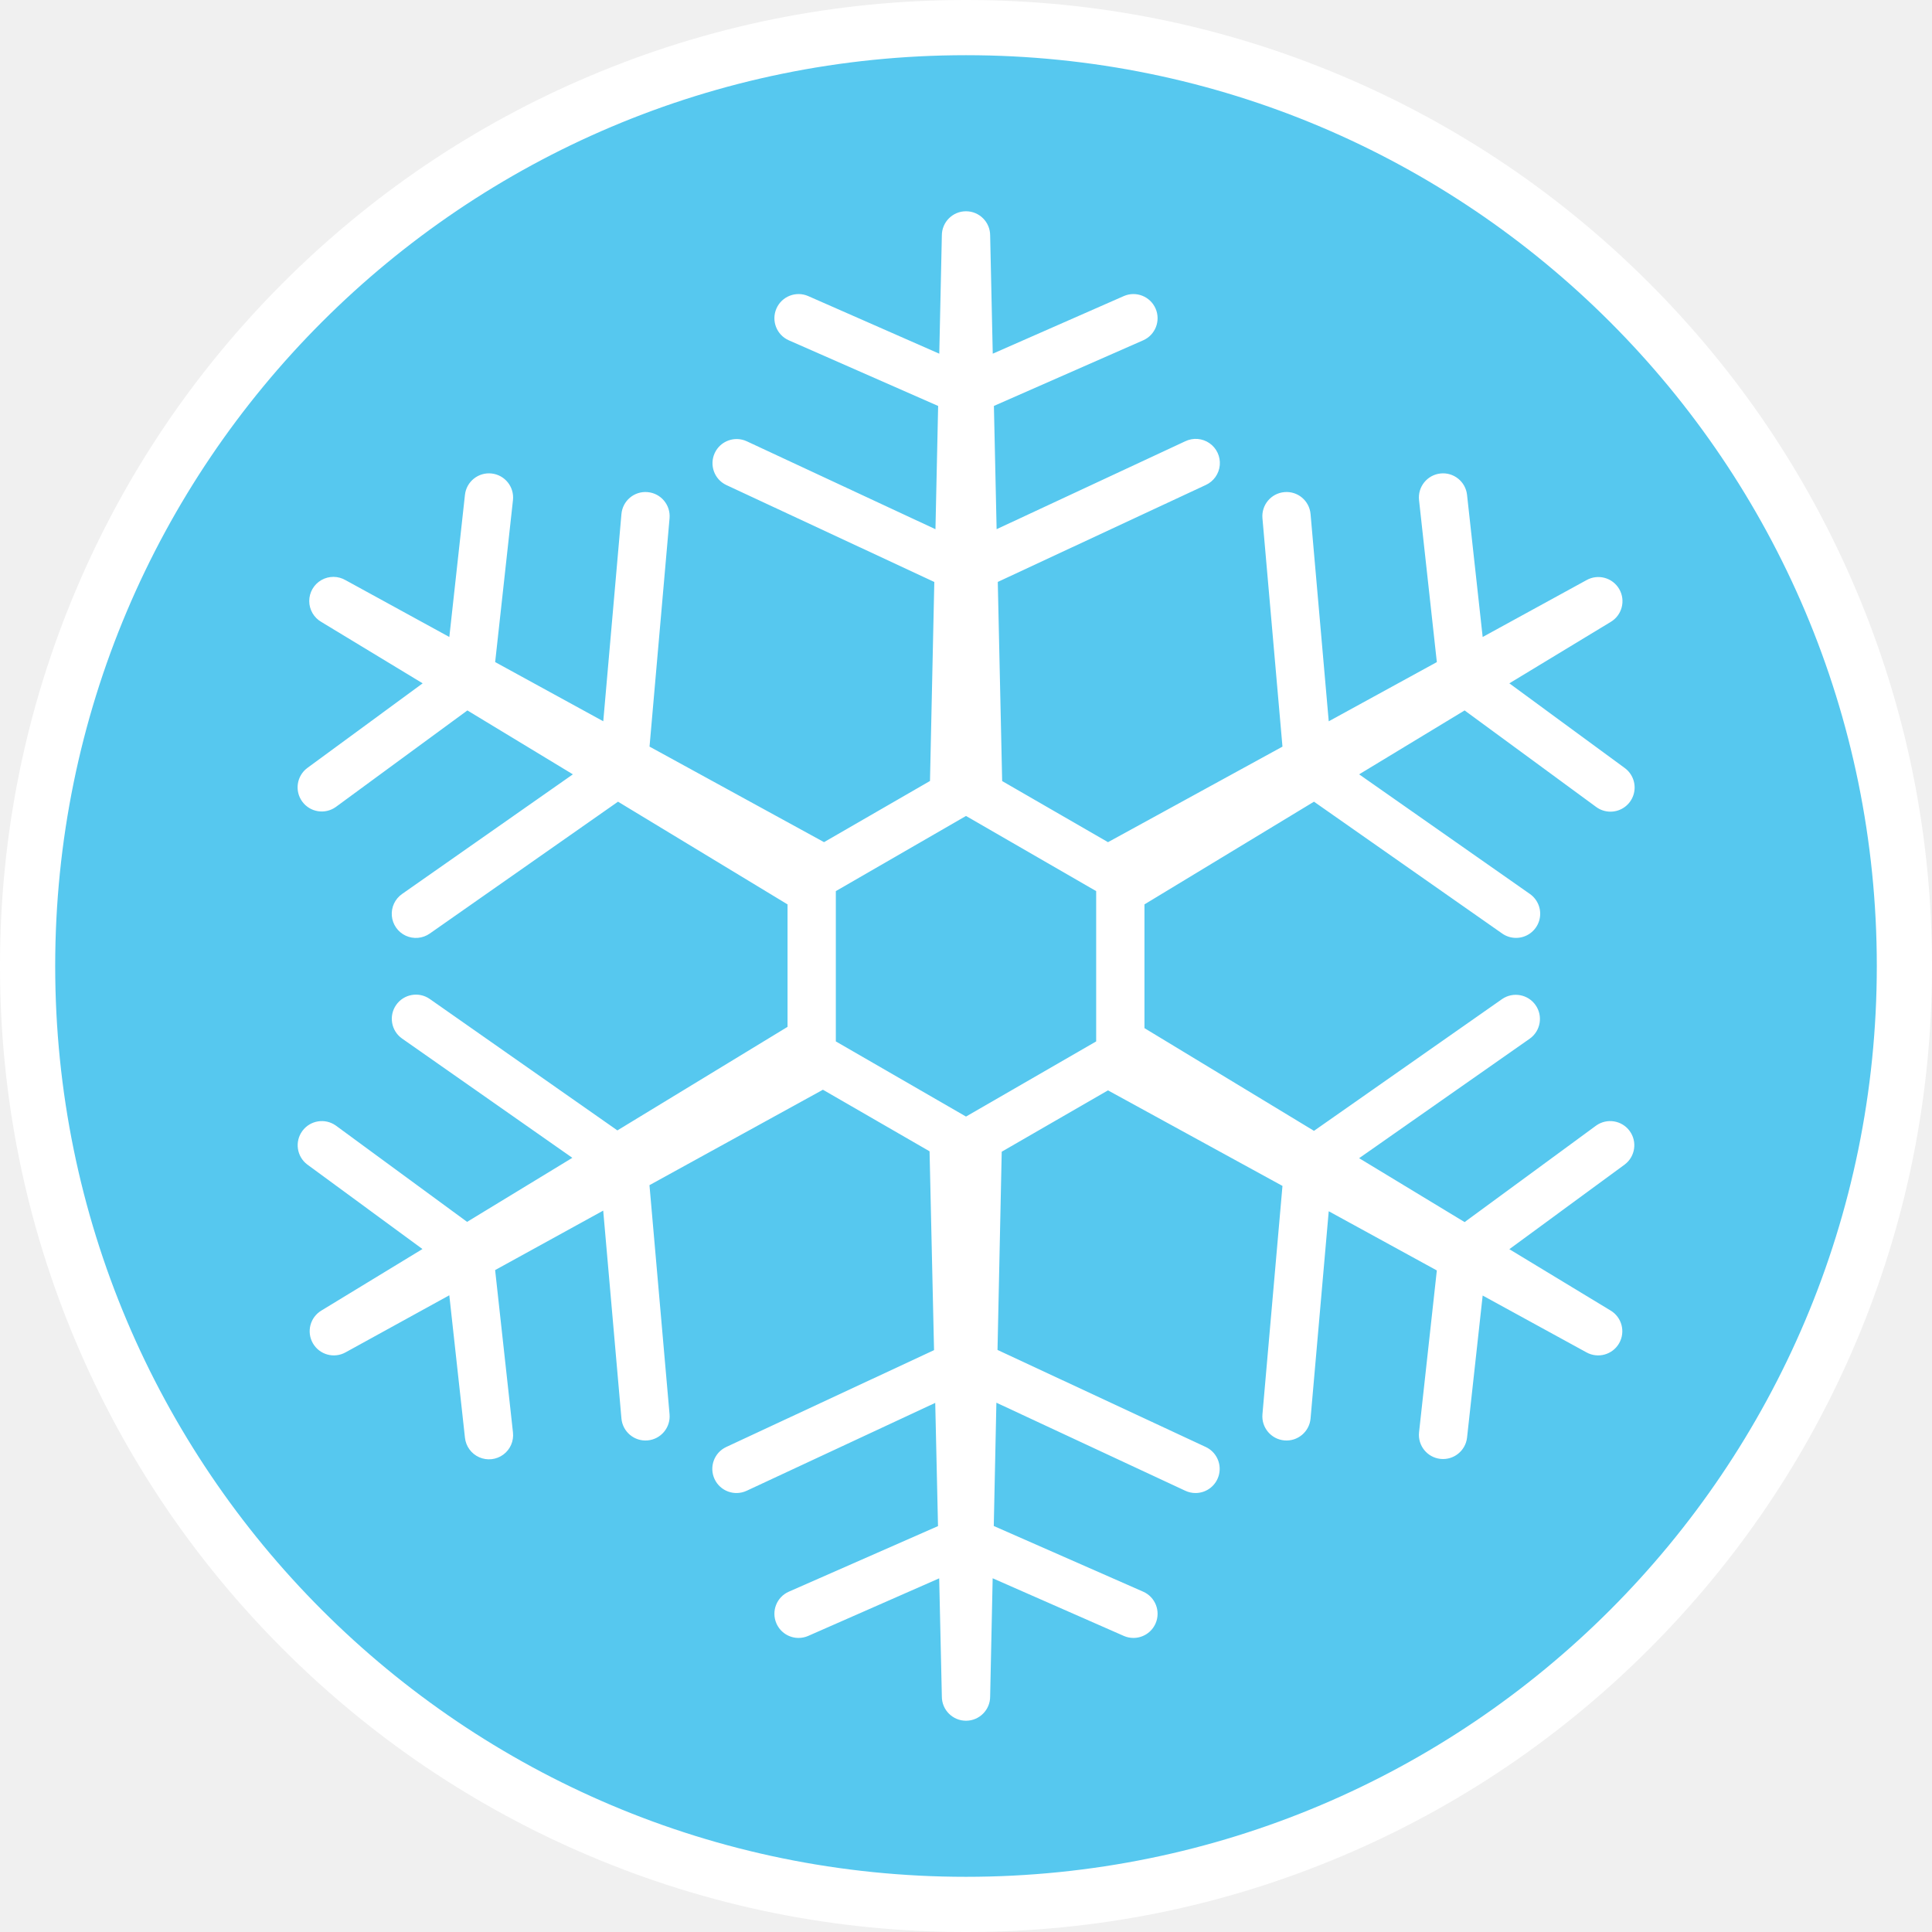
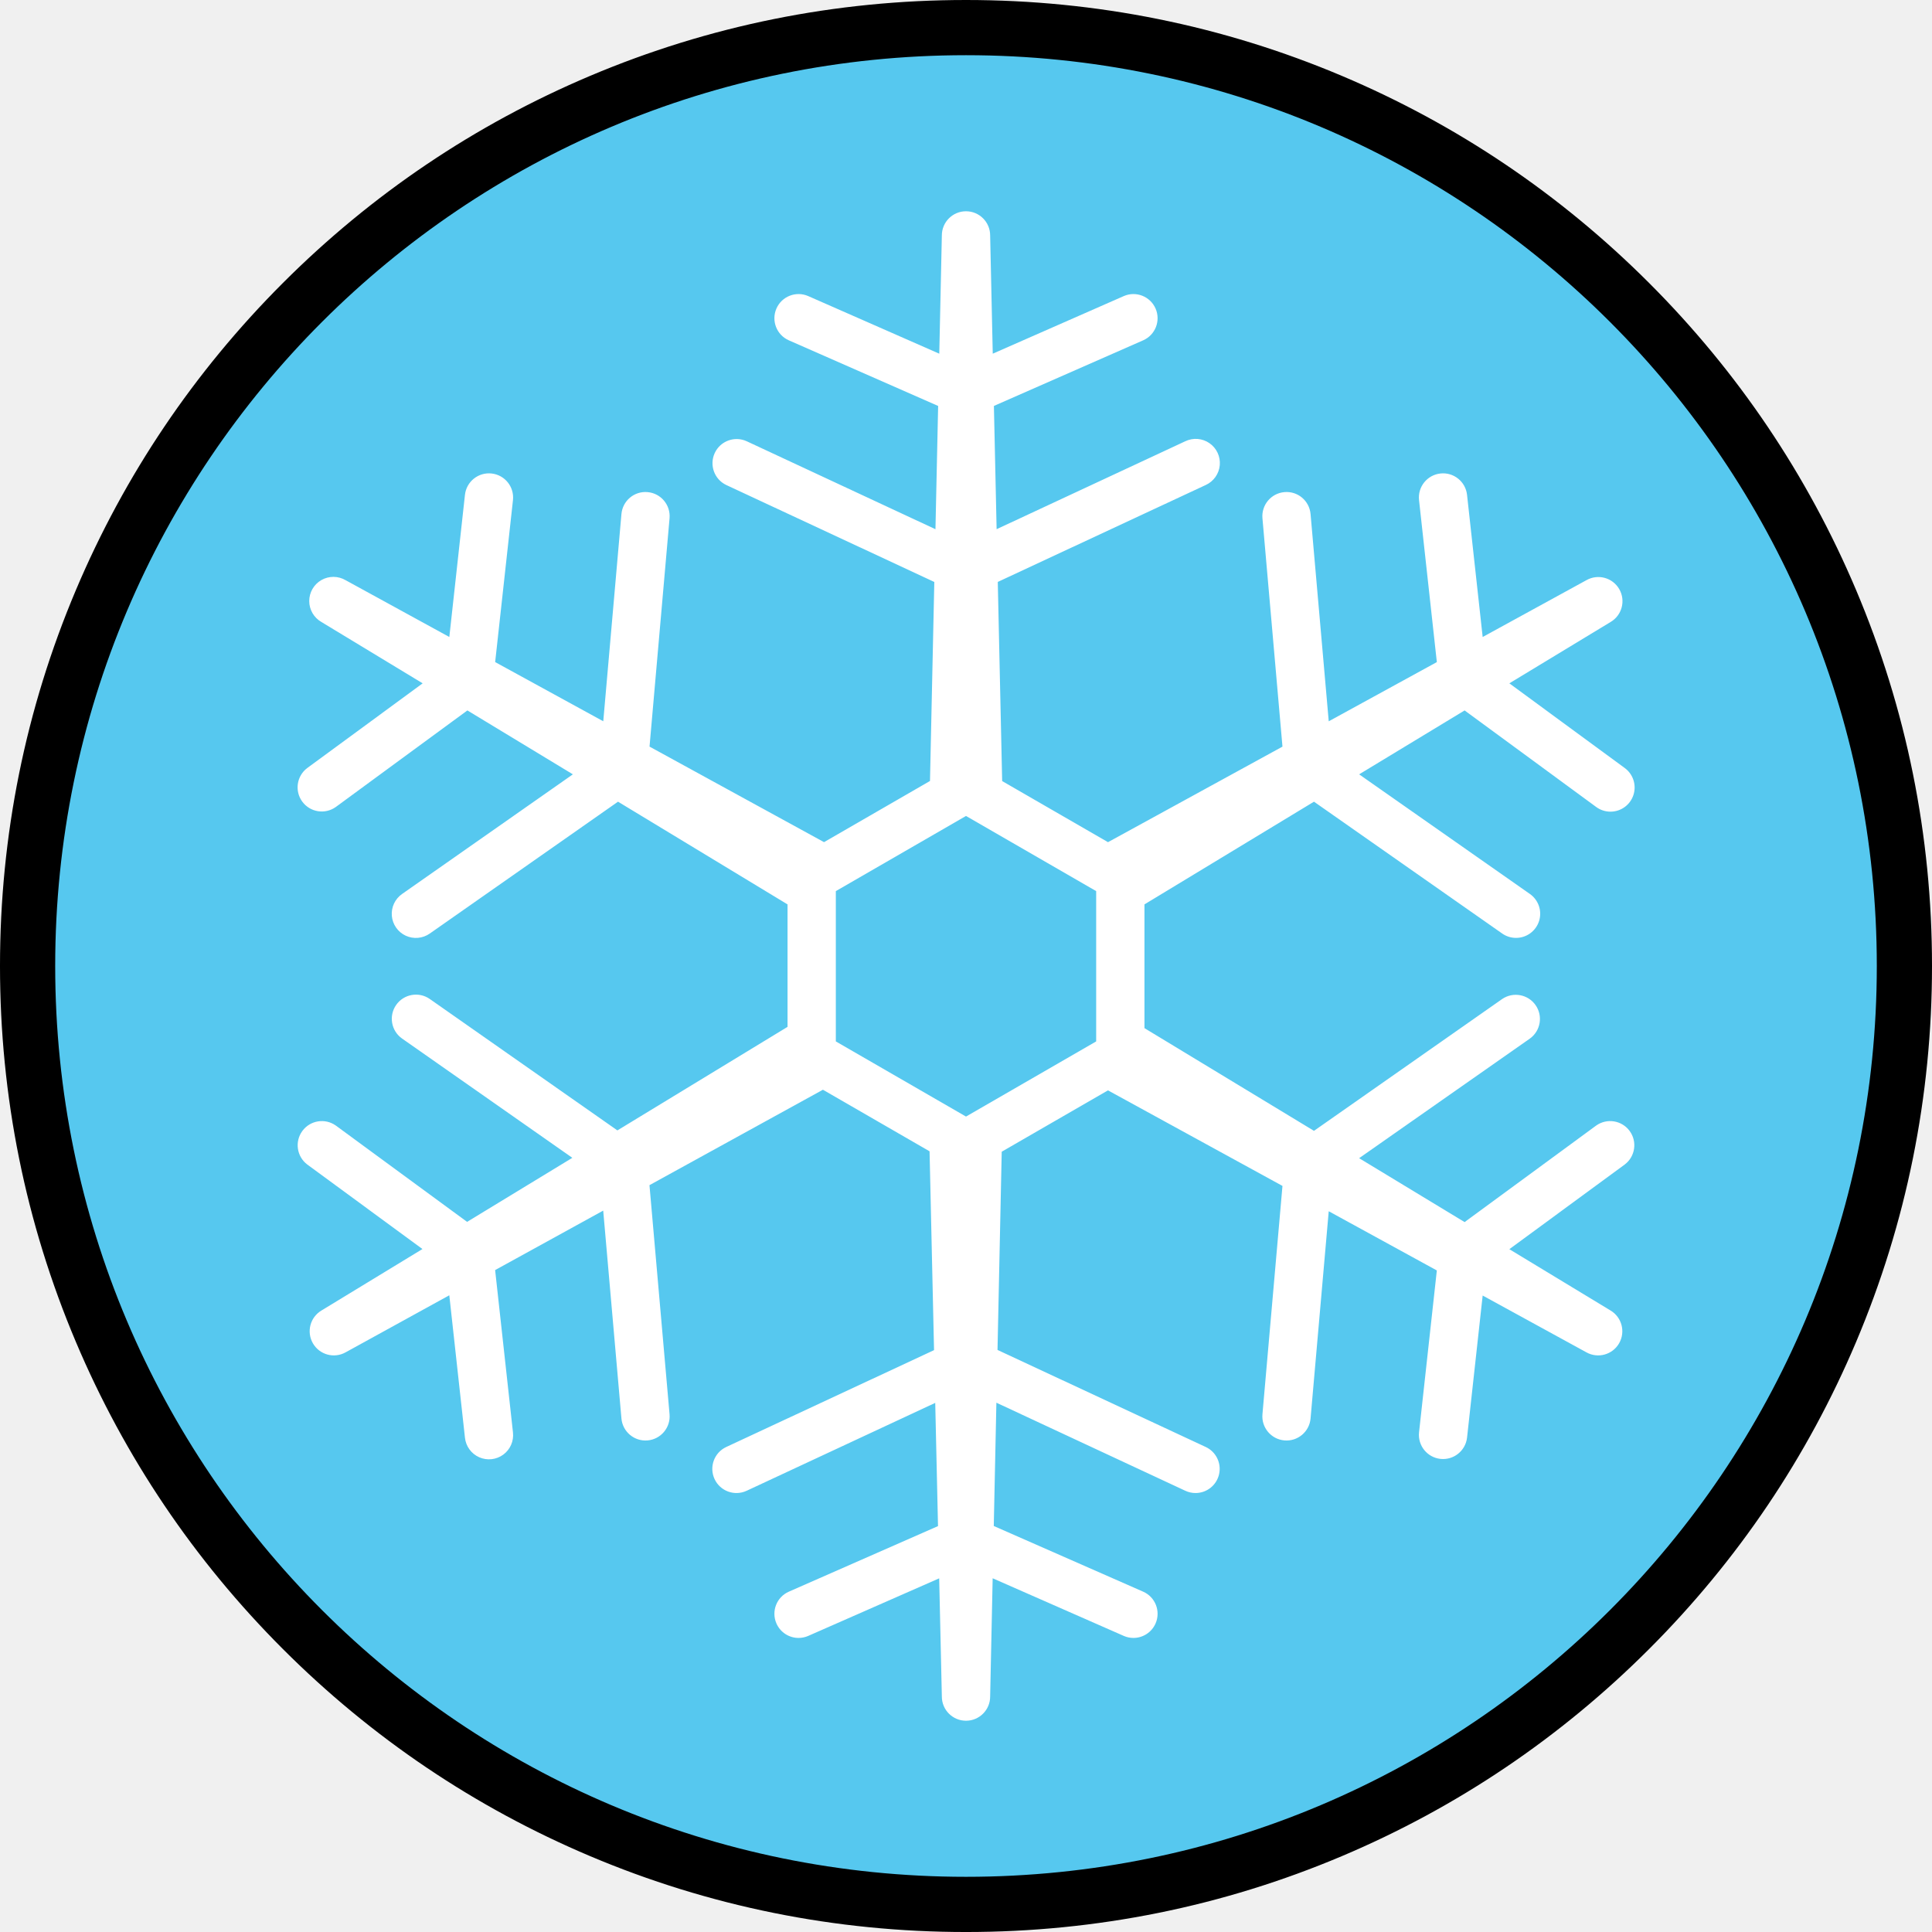
<svg xmlns="http://www.w3.org/2000/svg" width="746.667" height="746.667" viewBox="0 0 197.556 197.556">
  <path d="M98.778 194.733c-25.63 0-49.727-9.98-67.851-28.104S2.822 124.409 2.822 98.778c0-25.63 9.981-49.727 28.105-67.851s42.22-28.105 67.85-28.105c25.631 0 49.728 9.981 67.852 28.105 18.123 18.124 28.104 42.22 28.104 67.85 0 25.631-9.98 49.728-28.104 67.852-18.124 18.123-42.22 28.104-67.851 28.104" style="opacity:1;fill:#56c8ef;fill-opacity:1;fill-rule:nonzero;stroke:none;stroke-width:.353" />
-   <path d="M0 0c-37.793 0-74.464-7.405-108.994-22.01-33.344-14.104-63.286-34.291-88.996-60s-45.897-55.652-60-88.996C-272.595-205.537-280-242.207-280-280s7.405-74.464 22.01-108.993c14.103-33.345 34.291-63.287 60-88.997 25.71-25.709 55.652-45.897 88.996-59.999C-74.464-552.595-37.793-560 0-560c37.792 0 74.463 7.405 108.993 22.011 33.344 14.102 63.287 34.29 88.996 59.999 25.71 25.71 45.897 55.652 60 88.997C272.595-354.464 280-317.793 280-280s-7.405 74.463-22.011 108.994c-14.103 33.344-34.29 63.286-60 88.996-25.709 25.709-55.652 45.896-88.996 60C74.463-7.405 37.792 0 0 0m0-16c145.803 0 264-118.197 264-264S145.803-544 0-544c-145.804 0-264 118.197-264 264S-145.804-16 0-16" style="fill:#fff;fill-opacity:1;fill-rule:nonzero;stroke:none" transform="matrix(.35278 0 0 -.35278 98.778 0)" />
+   <path d="M0 0c-37.793 0-74.464-7.405-108.994-22.01-33.344-14.104-63.286-34.291-88.996-60s-45.897-55.652-60-88.996C-272.595-205.537-280-242.207-280-280s7.405-74.464 22.01-108.993c14.103-33.345 34.291-63.287 60-88.997 25.71-25.709 55.652-45.897 88.996-59.999C-74.464-552.595-37.793-560 0-560c37.792 0 74.463 7.405 108.993 22.011 33.344 14.102 63.287 34.29 88.996 59.999 25.71 25.71 45.897 55.652 60 88.997C272.595-354.464 280-317.793 280-280s-7.405 74.463-22.011 108.994c-14.103 33.344-34.29 63.286-60 88.996-25.709 25.709-55.652 45.896-88.996 60C74.463-7.405 37.792 0 0 0m0-16c145.803 0 264-118.197 264-264S145.803-544 0-544c-145.804 0-264 118.197-264 264S-145.804-16 0-16" style="fill:currentColor;fill-opacity:1;fill-rule:nonzero;stroke:none" transform="matrix(.35278 0 0 -.35278 98.778 0)" />
  <path d="m0 0-37.729 21.782v43.567L0 87.132l37.729-21.783V21.782Zm182.664-2.602-38.139-27.986-30.576 18.524 49.5 34.673a7.001 7.001 0 0 1-8.033 11.467L100.863-4.137 51.729 25.63v35.871l49.135 29.768 54.552-38.214a6.97 6.97 0 0 1 4.011-1.267 7 7 0 0 1 4.022 12.733L113.95 99.196l30.575 18.524 38.139-27.987a6.97 6.97 0 0 1 4.136-1.357 7.002 7.002 0 0 1 4.147 12.645l-33.459 24.552 29.336 17.773a7 7 0 0 1-7 12.124l-30.065-16.465-4.529 41.199c-.421 3.844-3.881 6.621-7.722 6.193a7 7 0 0 1-6.194-7.722l5.161-46.945-31.334-17.159-5.268 60.069c-.338 3.85-3.711 6.71-7.585 6.361a7 7 0 0 1-6.362-7.584l5.803-66.19L41.16 79.534 10.482 97.246l-1.27 57.719L69.49 183.06a7 7 0 1 1-5.914 12.689L8.875 170.254l-.787 35.725 43.262 19.017a7 7 0 0 1 3.591 9.225 7 7 0 0 1-9.224 3.591L7.755 221.125 7 255.404a7 7 0 0 1-7 7 7 7 0 0 1-7-7l-.746-34.282-37.972 16.69a7 7 0 0 1-9.224-3.591 7 7 0 0 1 3.591-9.225l43.276-19.022-.778-35.73-54.724 25.505a7 7 0 0 1-5.914-12.689l60.305-28.107-1.253-57.683-30.711-17.73-50.579 27.694 5.802 66.183a7 7 0 0 1-6.362 7.584c-3.858.347-7.248-2.511-7.585-6.361l-5.266-60.063-31.334 17.157 5.159 46.941a6.999 6.999 0 1 1-13.916 1.529l-4.528-41.196-30.065 16.463a7 7 0 1 1-7-12.124l29.336-17.773-33.46-24.553a7.001 7.001 0 0 1 8.283-11.288l38.14 27.987 30.575-18.524-49.5-34.675a7 7 0 1 1 8.033-11.466l54.553 38.214L-51.729 61.5V26.002l-49.316-30.013-54.373 38.087a7 7 0 0 1-9.749-1.718 7 7 0 0 1 1.718-9.749l49.346-34.566-30.509-18.567-38.053 27.922a7.001 7.001 0 0 1-8.283-11.287l33.399-24.508-29.275-17.817a7.001 7.001 0 0 1 7-12.125l30.057 16.537 4.536-41.27a7 7 0 1 1 13.916 1.529l-5.17 47.048 31.329 17.236 5.282-60.249a7 7 0 0 1 7.585-6.362 7 7 0 0 1 6.362 7.585l-5.821 66.402 50.276 27.66 30.91-17.845 1.299-57.635-60.228-28.071a7 7 0 0 1 5.914-12.69l54.659 25.476.805-35.717-43.238-19.006a7 7 0 0 1-3.591-9.225 7 7 0 0 1 6.412-4.185c.94 0 1.896.191 2.812.594l37.946 16.679.772-34.271a7 7 0 1 1 14 0l.729 34.291 37.988-16.699a6.95 6.95 0 0 1 2.812-.594 7 7 0 0 1 6.412 4.185 7 7 0 0 1-3.59 9.225L8.05-118.677l.759 35.739 54.767-25.526a7 7 0 0 1 2.952-.657 7.002 7.002 0 0 1 2.962 13.347L9.134-67.644l1.22 57.456L41.151 7.593l50.578-27.695-5.803-66.183a7 7 0 0 1 13.947-1.223l5.267 60.064 31.333-17.158-5.159-46.941a7 7 0 0 1 13.916-1.529l4.528 41.197 30.066-16.464a7.001 7.001 0 0 1 7 12.125l-29.336 17.773 33.459 24.552a7.001 7.001 0 0 1-8.283 11.287" style="fill:#fff;fill-opacity:1;fill-rule:nonzero;stroke:none" transform="matrix(.35278 0 0 -.35278 98.778 114.174)" />
</svg>
